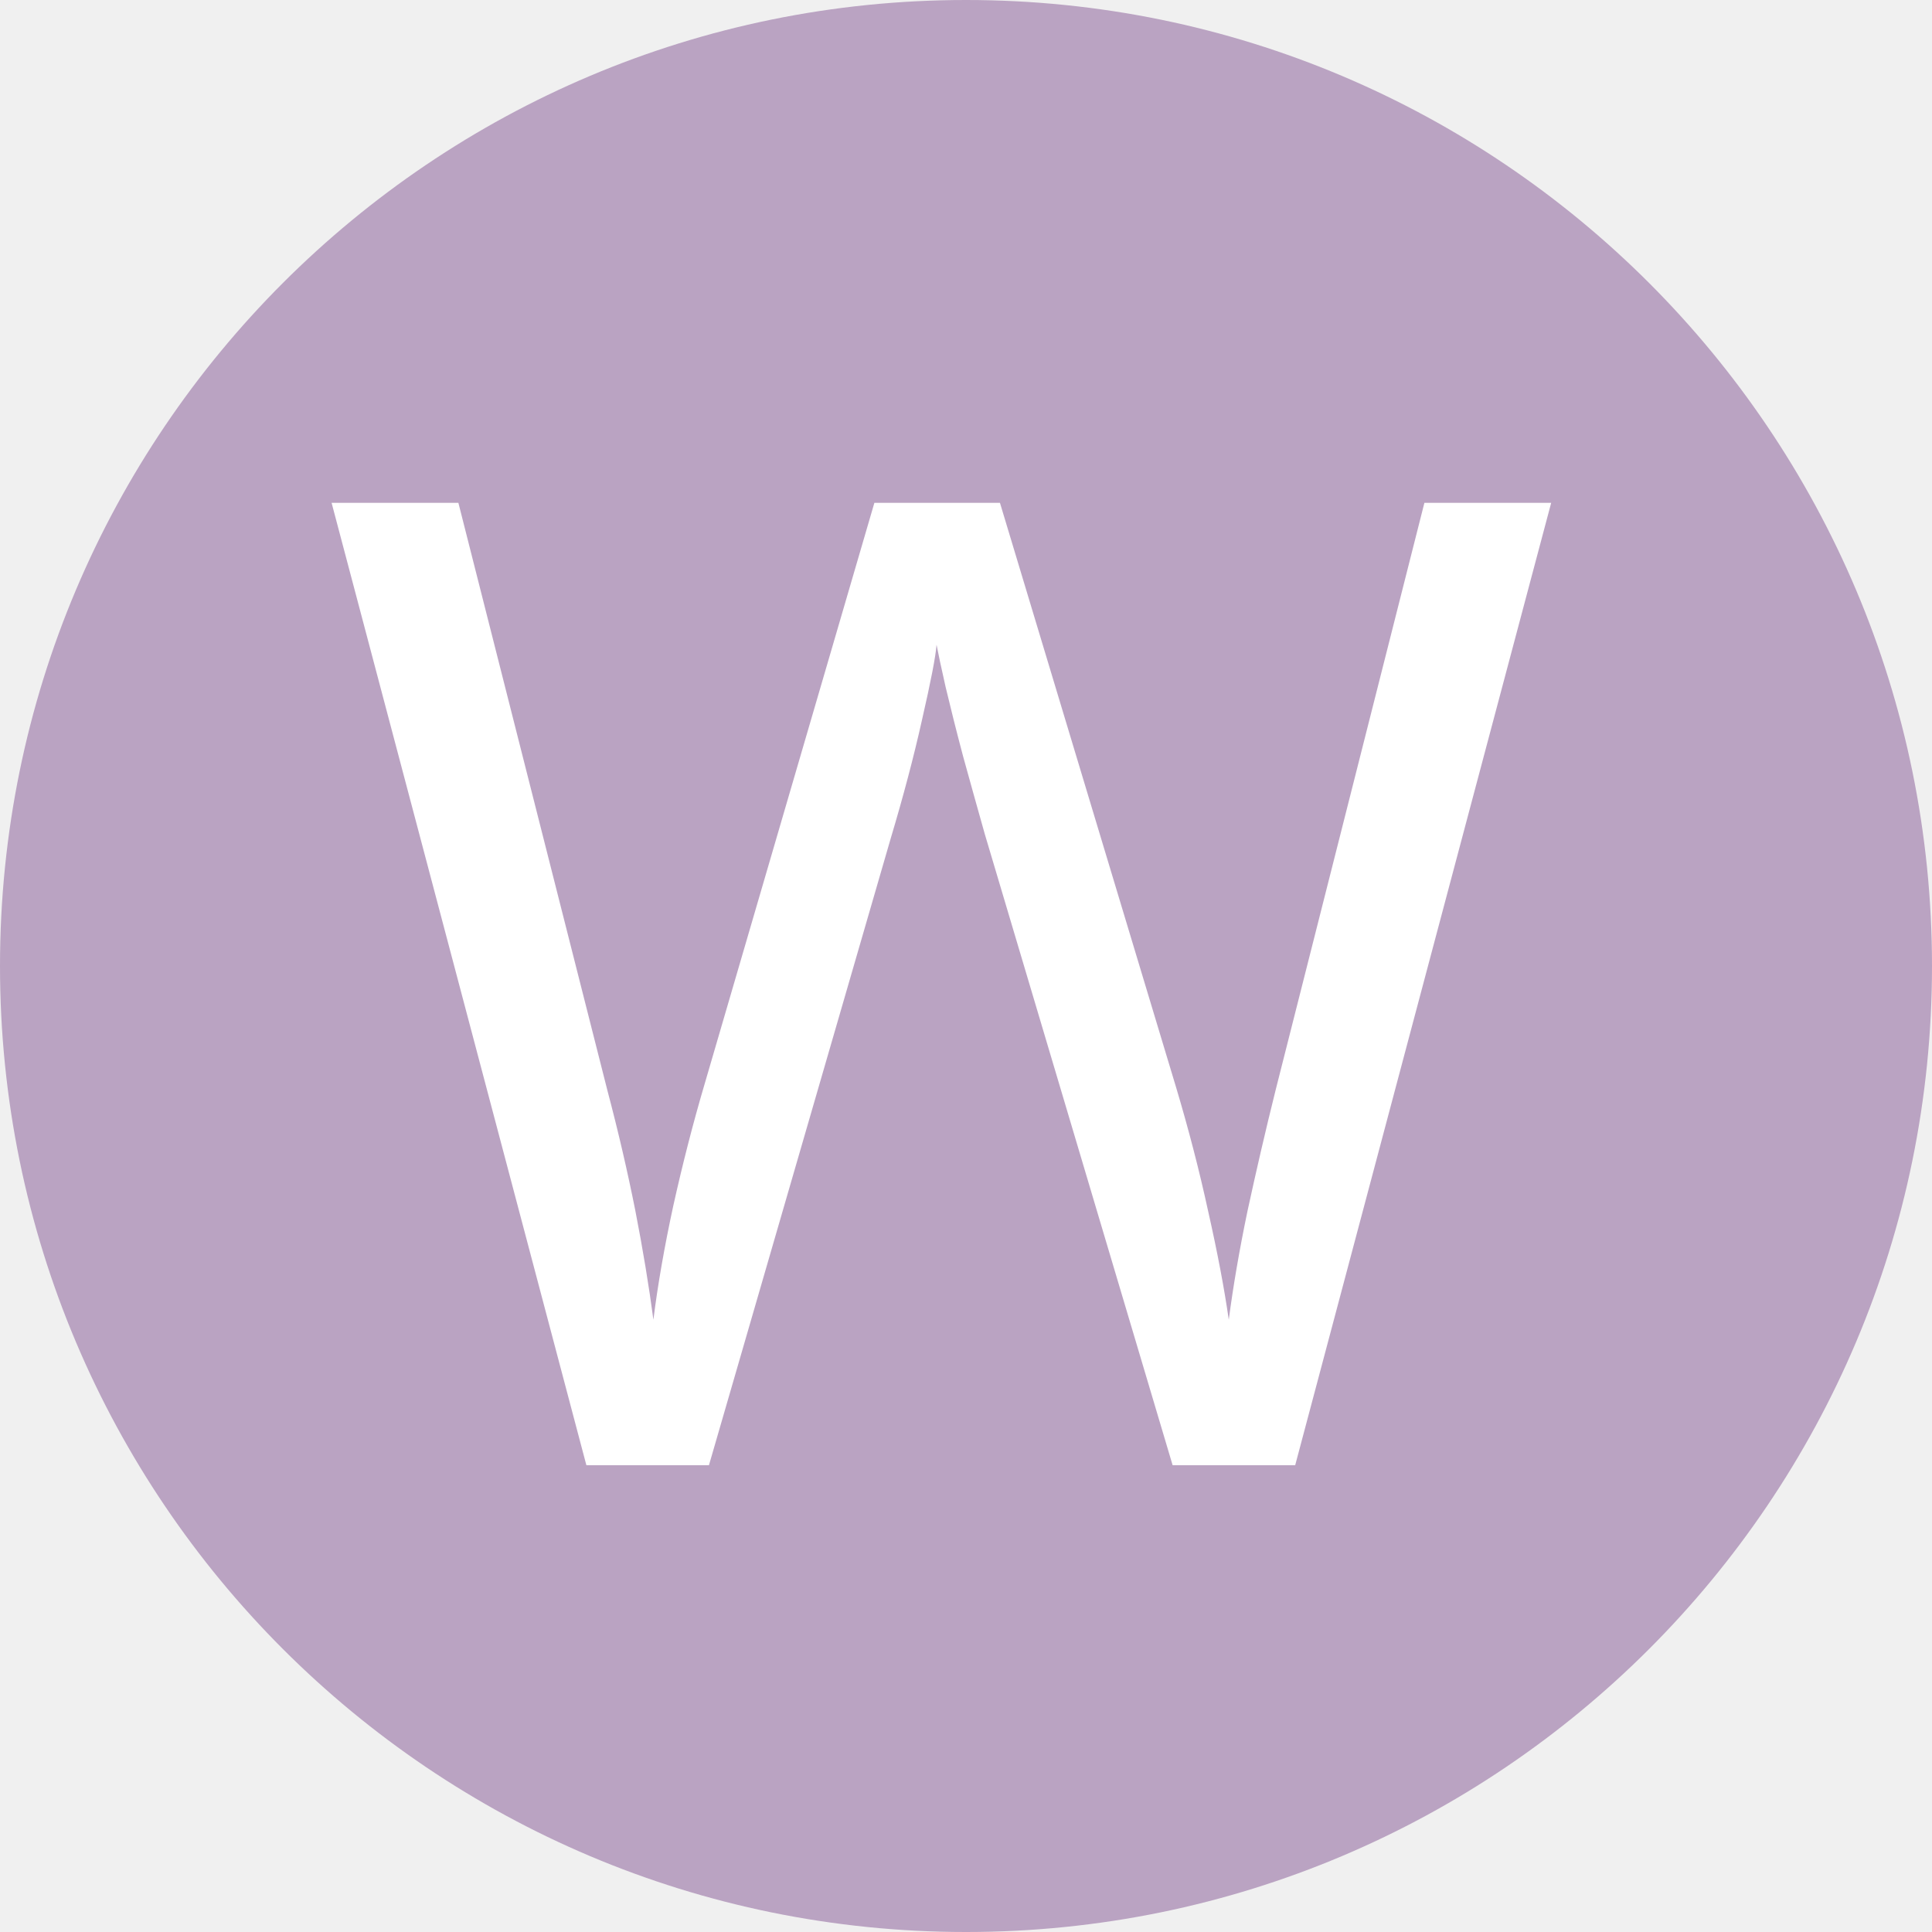
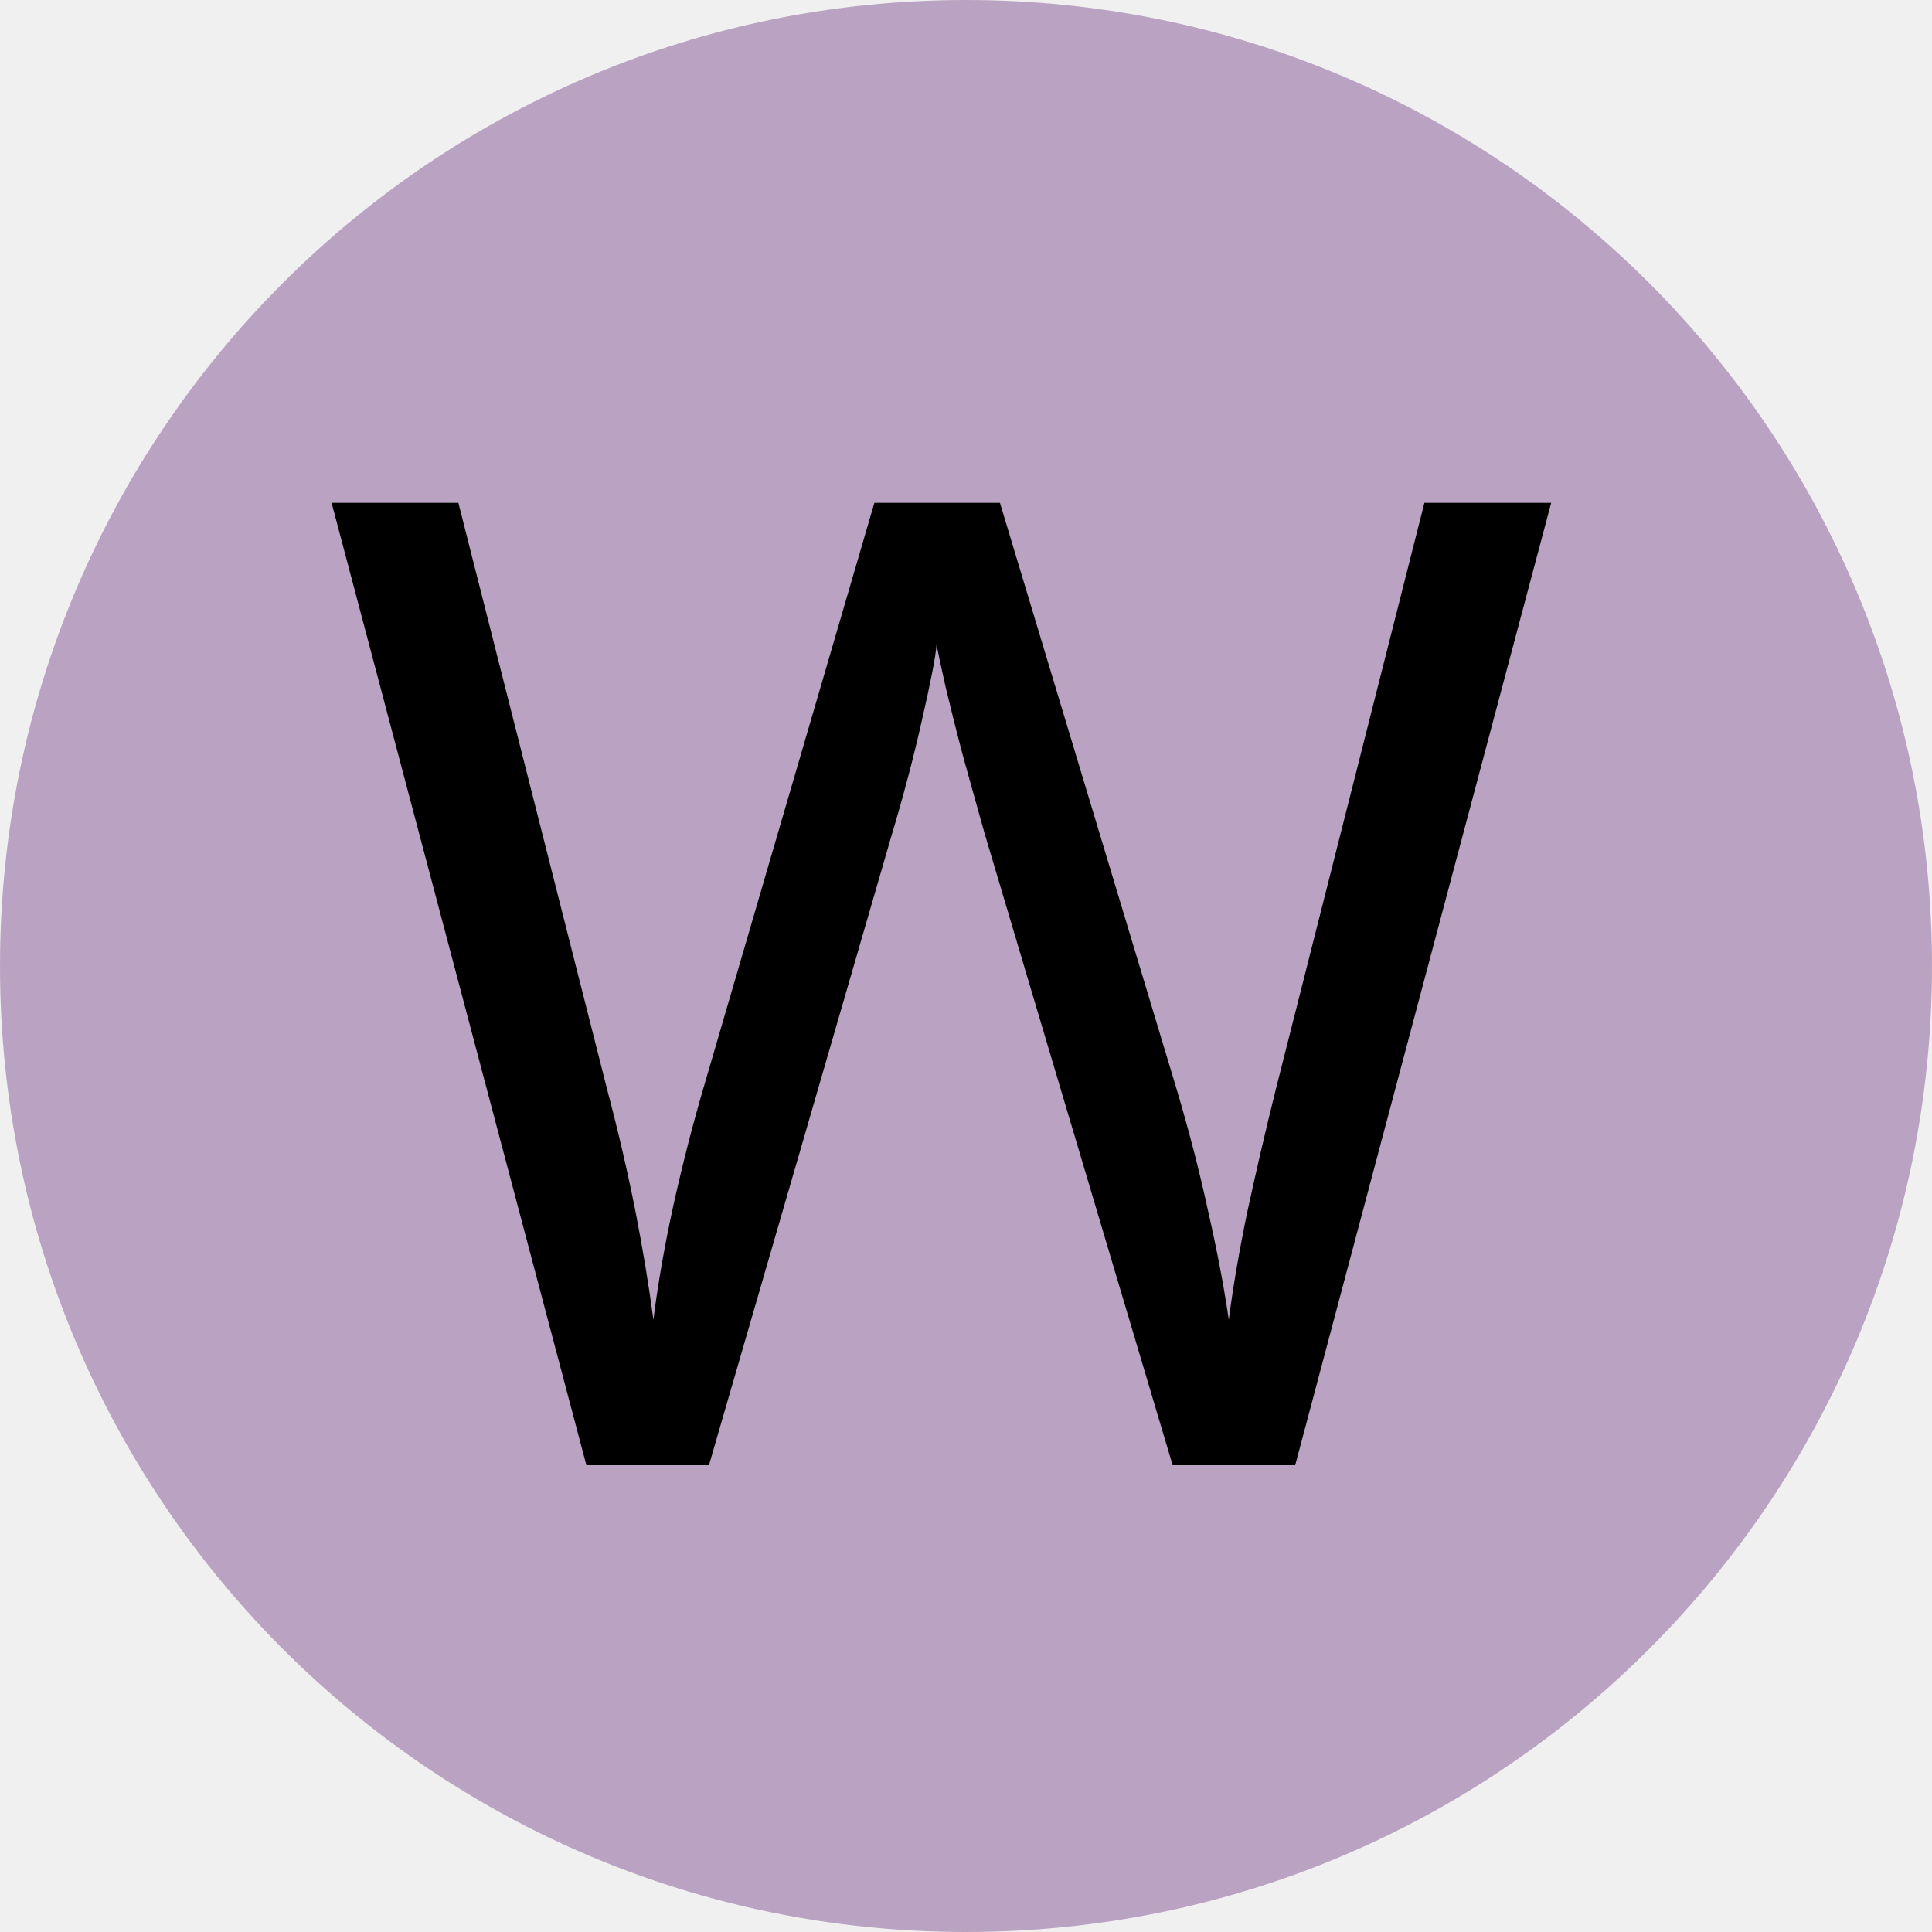
<svg xmlns="http://www.w3.org/2000/svg" viewBox="0 0 50 50">
  <g id="ee803cbd-7cf7-44d5-86cd-720d684fd9ca" data-name="Layer 2">
    <g id="a7a50604-c88b-4ffc-a8a2-f25fdc449b54" data-name="Layer 1">
      <circle cx="25" cy="25" r="25" style="fill:#baa3c2" />
-       <text transform="translate(8.16 37.92)" style="font-size:34.88px;fill:#ffffff;font-family:MyriadPro-Regular,Myriad Pro">W</text>
+       <text transform="translate(8.16 37.92)" style="font-size:34.88px;font-family:'Sora',MyriadPro-Regular, Myriad Pro">W</text>
    </g>
  </g>
</svg>
